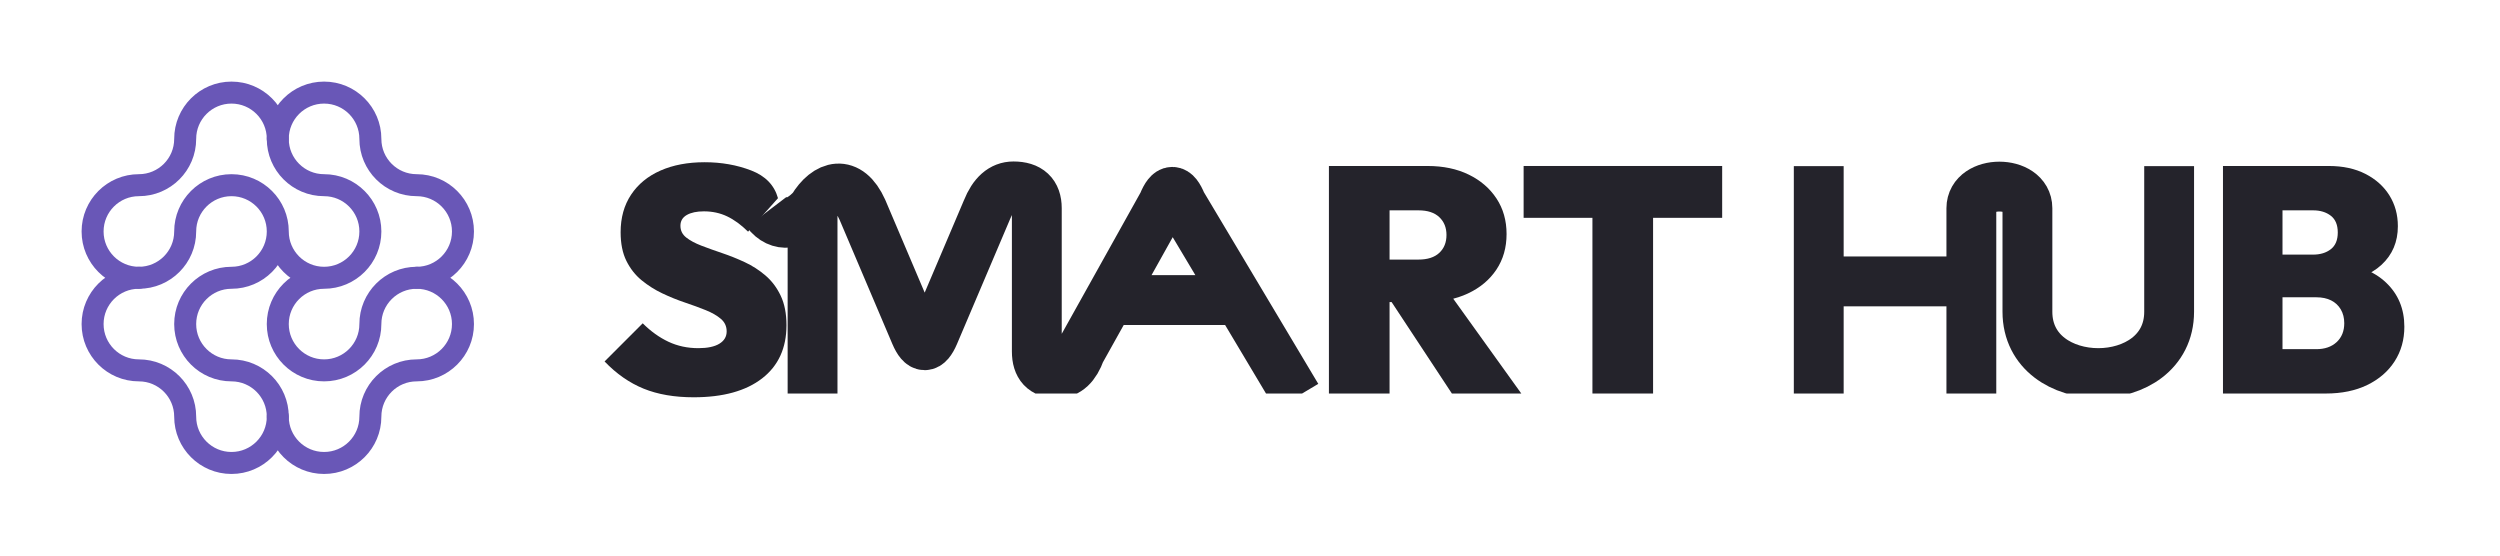
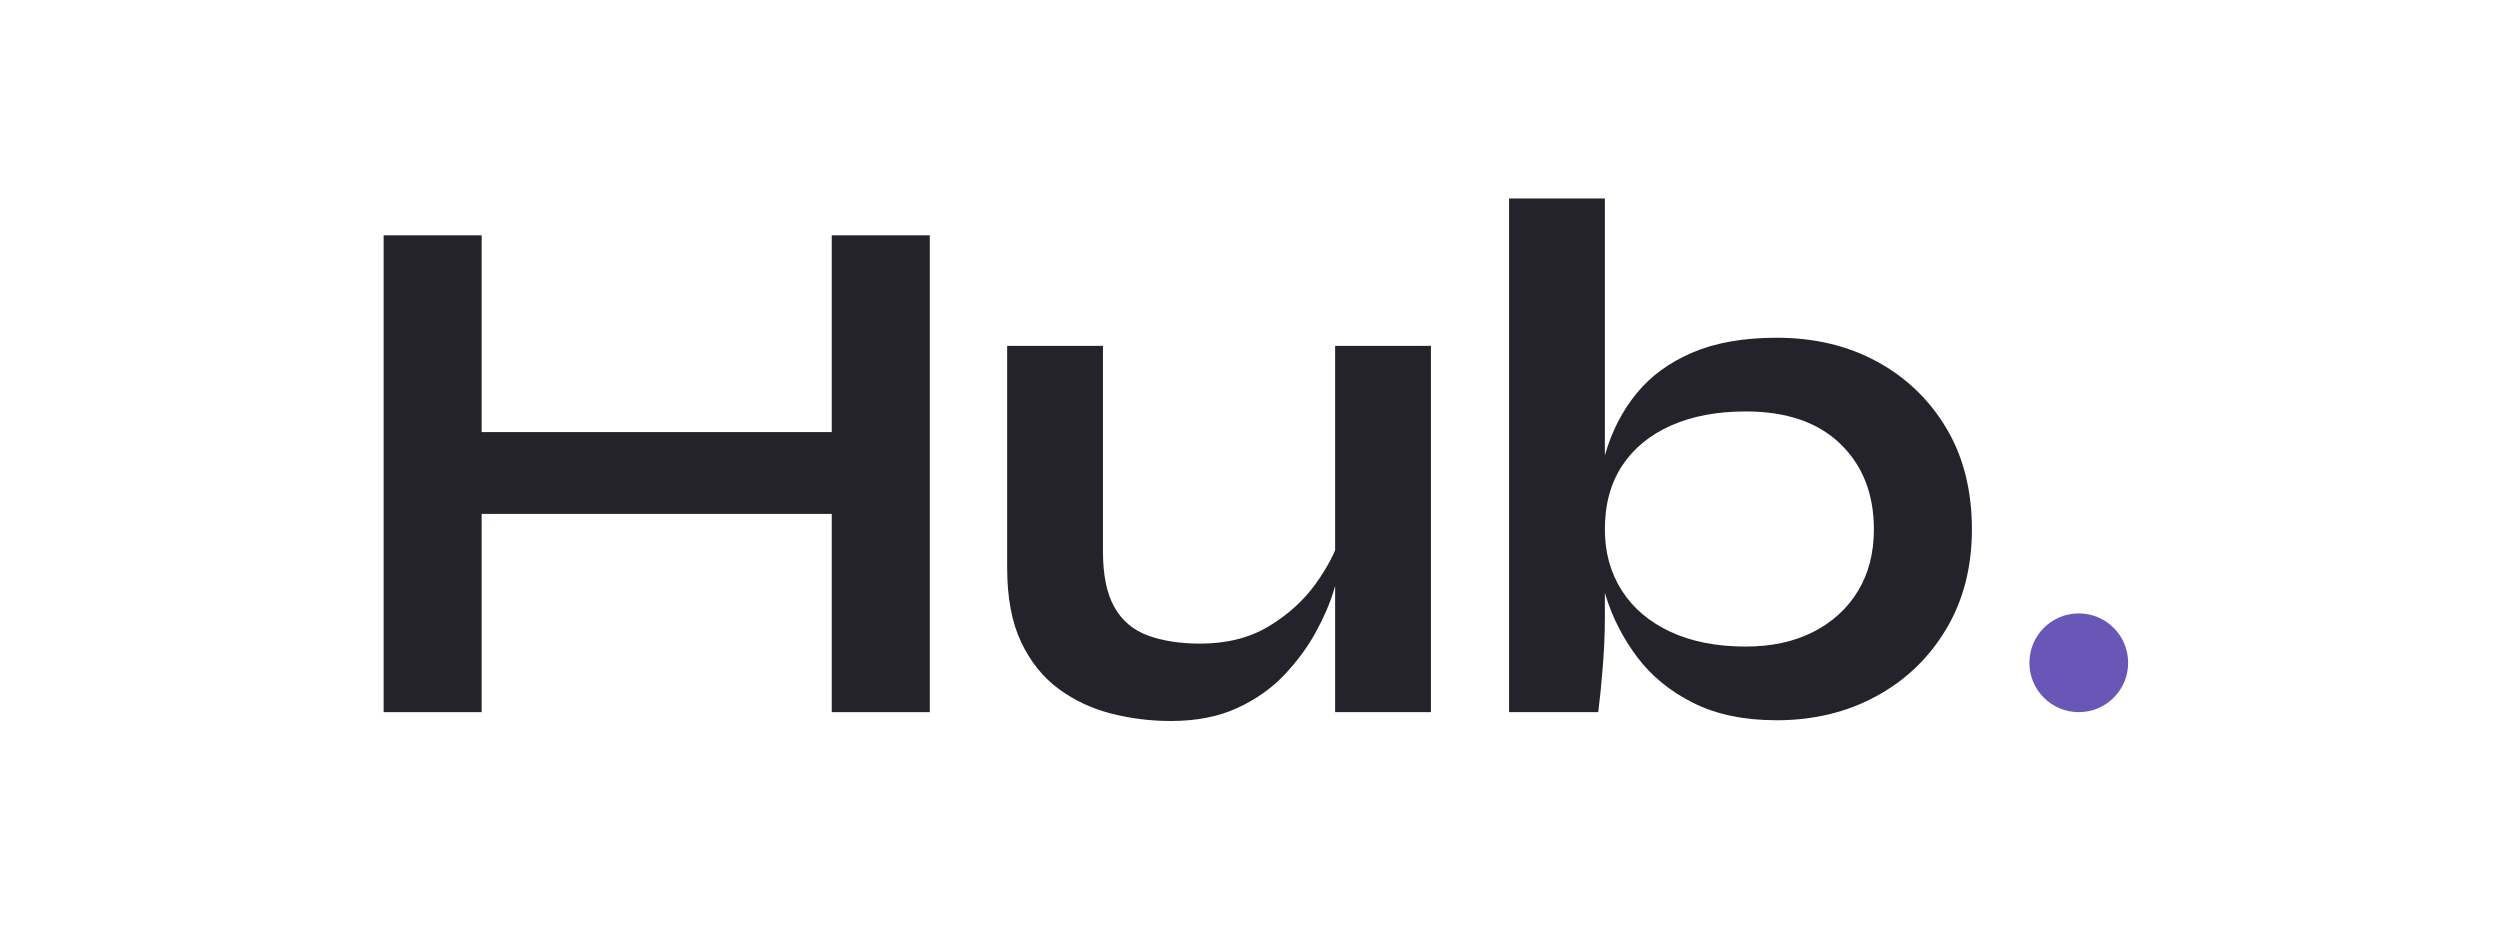
- <svg xmlns="http://www.w3.org/2000/svg" width="1080" height="240" viewBox="0 0 540 120" role="img" aria-labelledby="title">
-   <defs>
-     <clipPath id="hub-type-baseline">
-       <rect x="-10000" y="0" width="30000" height="1600" />
-     </clipPath>
-   </defs>
-   <g transform="translate(10 10) scale(1.25)" fill="none" stroke="#6957b7" stroke-width="3.8" stroke-linecap="round" stroke-linejoin="round">
-     <path d="M24 16C24 11.582 27.582 8 32 8S40 11.582 40 16C40 11.582 43.582 8 48 8S56 11.582 56 16C56 20.418 59.582 24 64 24S72 27.582 72 32S68.418 40 64 40C68.418 40 72 43.582 72 48S68.418 56 64 56C59.582 56 56 59.582 56 64S52.418 72 48 72S40 68.418 40 64C40 68.418 36.418 72 32 72S24 68.418 24 64C24 59.582 20.418 56 16 56S8 52.418 8 48S11.582 40 16 40C11.582 40 8 36.418 8 32S11.582 24 16 24S24 20.418 24 16Z" />
-     <path d="M40 16C40 20.418 43.582 24 48 24S56 27.582 56 32S52.418 40 48 40S40 36.418 40 32S36.418 24 32 24S24 27.582 24 32S20.418 40 16 40 M64 40C59.582 40 56 43.582 56 48S52.418 56 48 56S40 52.418 40 48S43.582 40 48 40 M40 64C40 59.582 36.418 56 32 56S24 52.418 24 48S27.582 40 32 40S40 36.418 40 32" />
-   </g>
-   <g color="#24232b" fill="currentColor" transform="translate(130 85) scale(0.03363809 -0.03363809)">
-     <path transform="translate(0 0)" d="M589.655 -24.162Q404.585 -24.162 268.224 31.231Q131.863 86.623 17.479 205.891L262.44 450.852Q340.067 373.482 427.718 332.356Q515.37 291.229 619.472 291.229Q708.151 291.229 754.805 319.889Q801.458 348.549 801.458 398.93Q801.458 447.511 764.444 479.255Q727.43 511.0 666.768 535.419Q606.106 559.838 533.106 584.386Q460.106 608.933 388.005 643.248Q315.905 677.563 255.243 727.301Q194.581 777.039 157.567 851.71Q120.553 926.38 120.553 1035.623Q120.553 1175.711 187.769 1276.857Q254.986 1378.004 376.31 1431.597Q497.634 1485.19 659.827 1485.19Q821.507 1485.19 958.768 1432.368Q1096.028 1379.546 1130.986 1254.366L938.975 1039.222Q871.887 1105.539 804.157 1137.669Q736.426 1169.799 655.458 1169.799Q586.313 1169.799 545.444 1146.408Q504.574 1123.018 504.574 1077.264Q504.574 1031.254 541.588 1001.951Q578.602 972.648 639.264 949.386Q699.926 926.123 772.926 901.447Q845.926 876.771 918.026 843.227Q990.127 809.683 1050.789 757.761Q1111.451 705.838 1148.465 627.954Q1185.479 550.07 1185.479 438.514Q1185.479 218.229 1028.94 97.033Q872.401 -24.162 589.655 -24.162Z" />
-     <path transform="translate(1203 0)" d="M150 0V1140 M-145 1165C-65 1060 50 1080 150 1190C240 1340 380 1380 470 1180L810 380Q870 240 930 380L1270 1180Q1330 1330 1440 1330Q1590 1330 1590 1190V270Q1590 130 1720 130Q1820 130 1870 270L2400 1220Q2460 1370 2520 1220L3260 -20 M2140 600H2900" fill="none" stroke="currentColor" stroke-width="320" clip-path="url(#hub-type-baseline)" stroke-linecap="butt" stroke-linejoin="round" />
-     <path transform="translate(4543 0)" d="M437.486 587.342V860.063H700.697Q788.092 860.063 834.359 903.118Q880.627 946.173 880.627 1018.144Q880.627 1088.831 834.488 1132.528Q788.349 1176.225 700.954 1176.225H437.486V1461.028H759.817Q909.93 1461.028 1023.542 1405.636Q1137.155 1350.243 1201.801 1252.181Q1266.447 1154.12 1266.447 1024.056Q1266.447 893.222 1200.901 795.289Q1135.356 697.356 1018.144 642.349Q900.933 587.342 741.824 587.342ZM125.694 0.0V1461.028H515.113V0.0ZM915.327 0.0 503.289 625.127 854.665 705.324 1361.039 0.0Z" />
-     <path transform="translate(5884 0)" d="M476.813 0.0V1455.887H866.232V0.0ZM34.958 1128.158V1461.028H1309.887V1128.158Z" />
-     <path transform="translate(7674 0)" d="M140 0V1460 M140 720H1120 M1120 0V1190C1120 1375 1480 1375 1480 1190V525C1480 0 2390 0 2390 525V1460" fill="none" stroke="currentColor" stroke-width="320" clip-path="url(#hub-type-baseline)" stroke-linecap="butt" stroke-linejoin="round" />
-     <path transform="translate(10284 0)" d="M437.486 0.0V284.803H724.859Q806.856 284.803 855.694 330.171Q904.532 375.539 904.532 451.366Q904.532 502.004 882.298 539.917Q860.063 577.831 820.35 597.88Q780.637 617.93 724.859 617.93H437.486V891.937H704.296Q773.44 891.937 818.165 926.637Q862.891 961.338 862.891 1034.081Q862.891 1106.824 818.165 1141.525Q773.44 1176.225 704.296 1176.225H437.486V1461.028H805.827Q941.032 1461.028 1040.379 1410.262Q1139.725 1359.496 1194.218 1272.488Q1248.711 1185.479 1248.711 1074.437Q1248.711 923.553 1143.71 826.391Q1038.708 729.229 836.415 709.951L835.13 843.356Q1055.415 823.82 1172.884 712.264Q1290.352 600.708 1290.352 429.004Q1290.352 303.567 1227.762 206.533Q1165.173 109.5 1052.074 54.75Q938.975 0.0 786.549 0.0ZM125.694 0.0V1461.028H507.915V0.0Z" />
+ <svg xmlns="http://www.w3.org/2000/svg" width="1080" height="400" viewBox="0 0 540 200" style="width:100%;max-width:1080px;height:auto" role="img" aria-labelledby="title">
+   <g transform="translate(80 40) scale(0.1591956)" color="#24232b">
+     <g transform="translate(-59 715) scale(1 -1)" fill="currentColor">
+       <path transform="translate(0 0)" d="M194 380H707V269H194ZM685 647H818V0H685ZM77 647H210V0H77Z" />
+       <path transform="translate(863 0)" d="M635 0H505V497H635ZM512 239 513 205Q511 191 503.0 164.5Q495 138 478.5 108.0Q462 78 436.0 50.5Q410 23 372.0 5.5Q334 -12 282 -12Q241 -12 201.5 -2.0Q162 8 130.0 31.5Q98 55 79.0 95.0Q60 135 60 196V497H190V218Q190 170 205.5 142.5Q221 115 251.0 104.0Q281 93 322 93Q376 93 415.0 116.5Q454 140 478.5 174.0Q503 208 512 239Z" />
+       <path transform="translate(1524 0)" d="M443 -11Q377 -11 330.0 12.5Q283 36 254.0 74.5Q225 113 211.0 158.5Q197 204 197 248Q197 303 210.5 350.0Q224 397 253.0 432.5Q282 468 329.0 488.0Q376 508 443 508Q520 508 579.5 475.5Q639 443 673.5 385.0Q708 327 708 248Q708 171 673.0 112.5Q638 54 578.0 21.5Q518 -11 443 -11ZM401 89Q454 89 493.0 109.0Q532 129 553.5 164.5Q575 200 575 248Q575 320 529.5 364.0Q484 408 401 408Q343 408 300.0 389.0Q257 370 233.5 334.5Q210 299 210 248Q210 201 233.0 165.0Q256 129 299.0 109.0Q342 89 401 89ZM210 697V128Q210 96 207.0 59.5Q204 23 201 0H80V697Z" />
+       <circle class="brand-period" cx="2377" cy="67" r="67" fill="#6957b7" />
+     </g>
  </g>
</svg>
